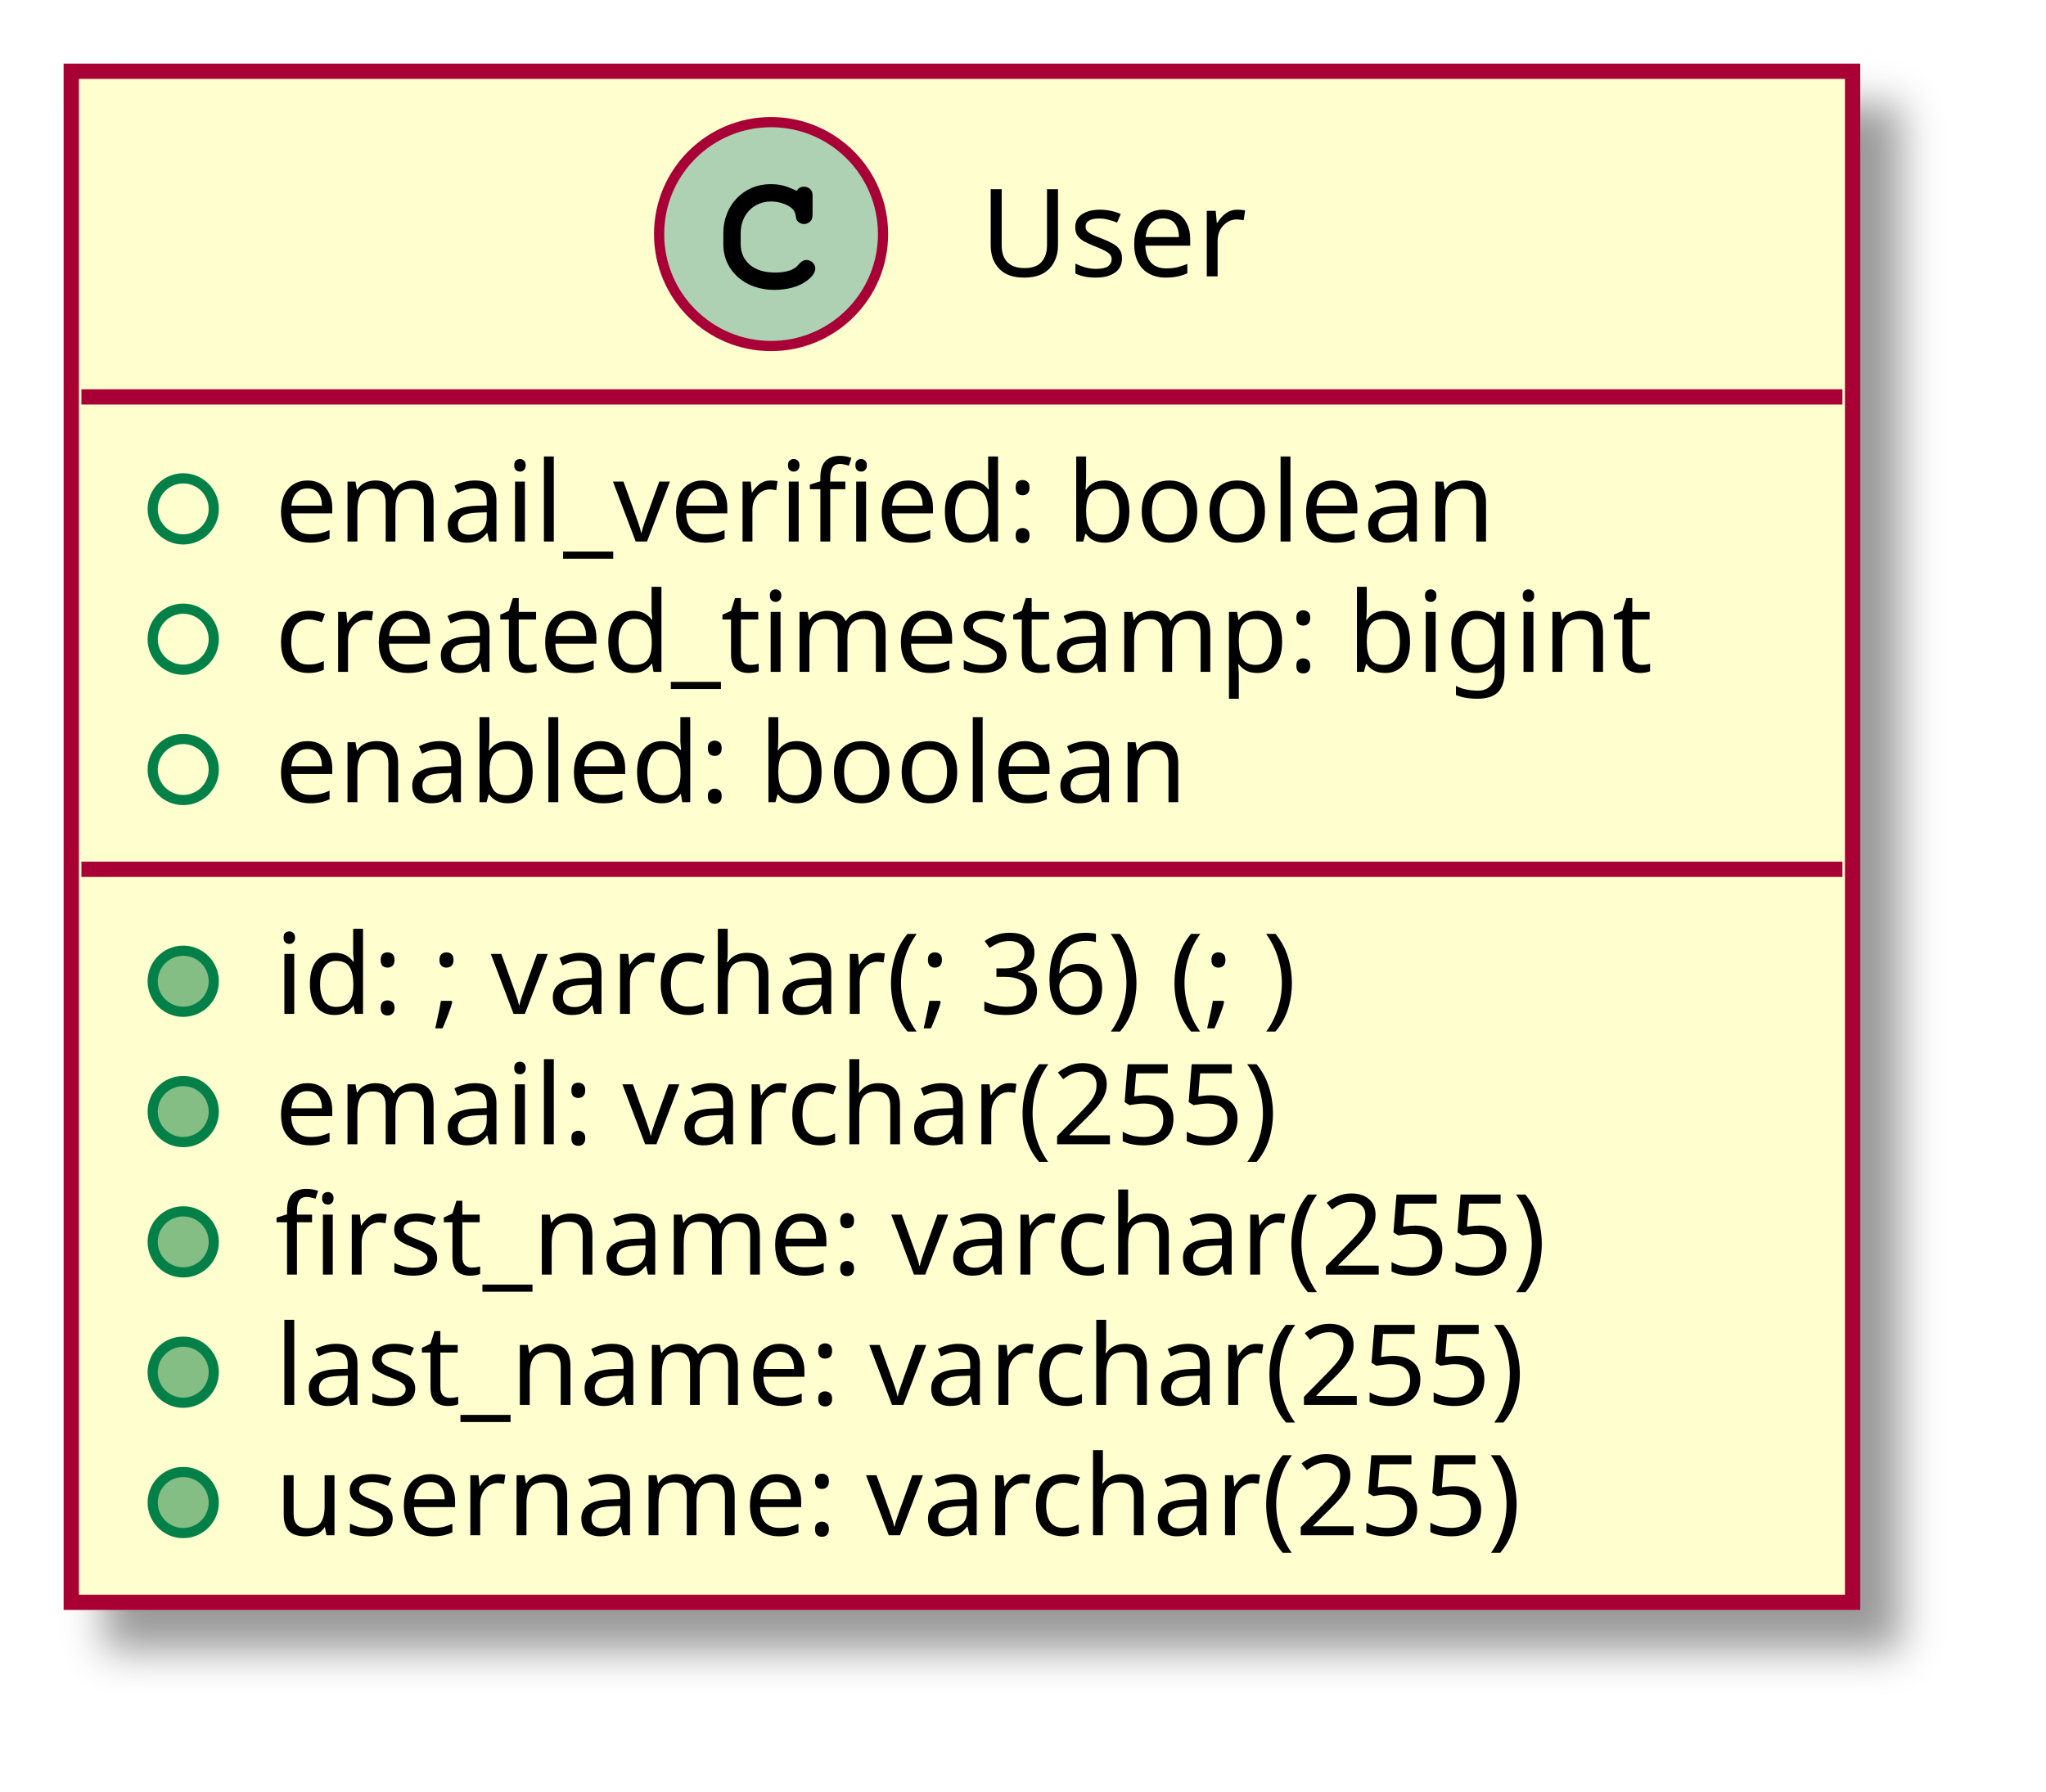
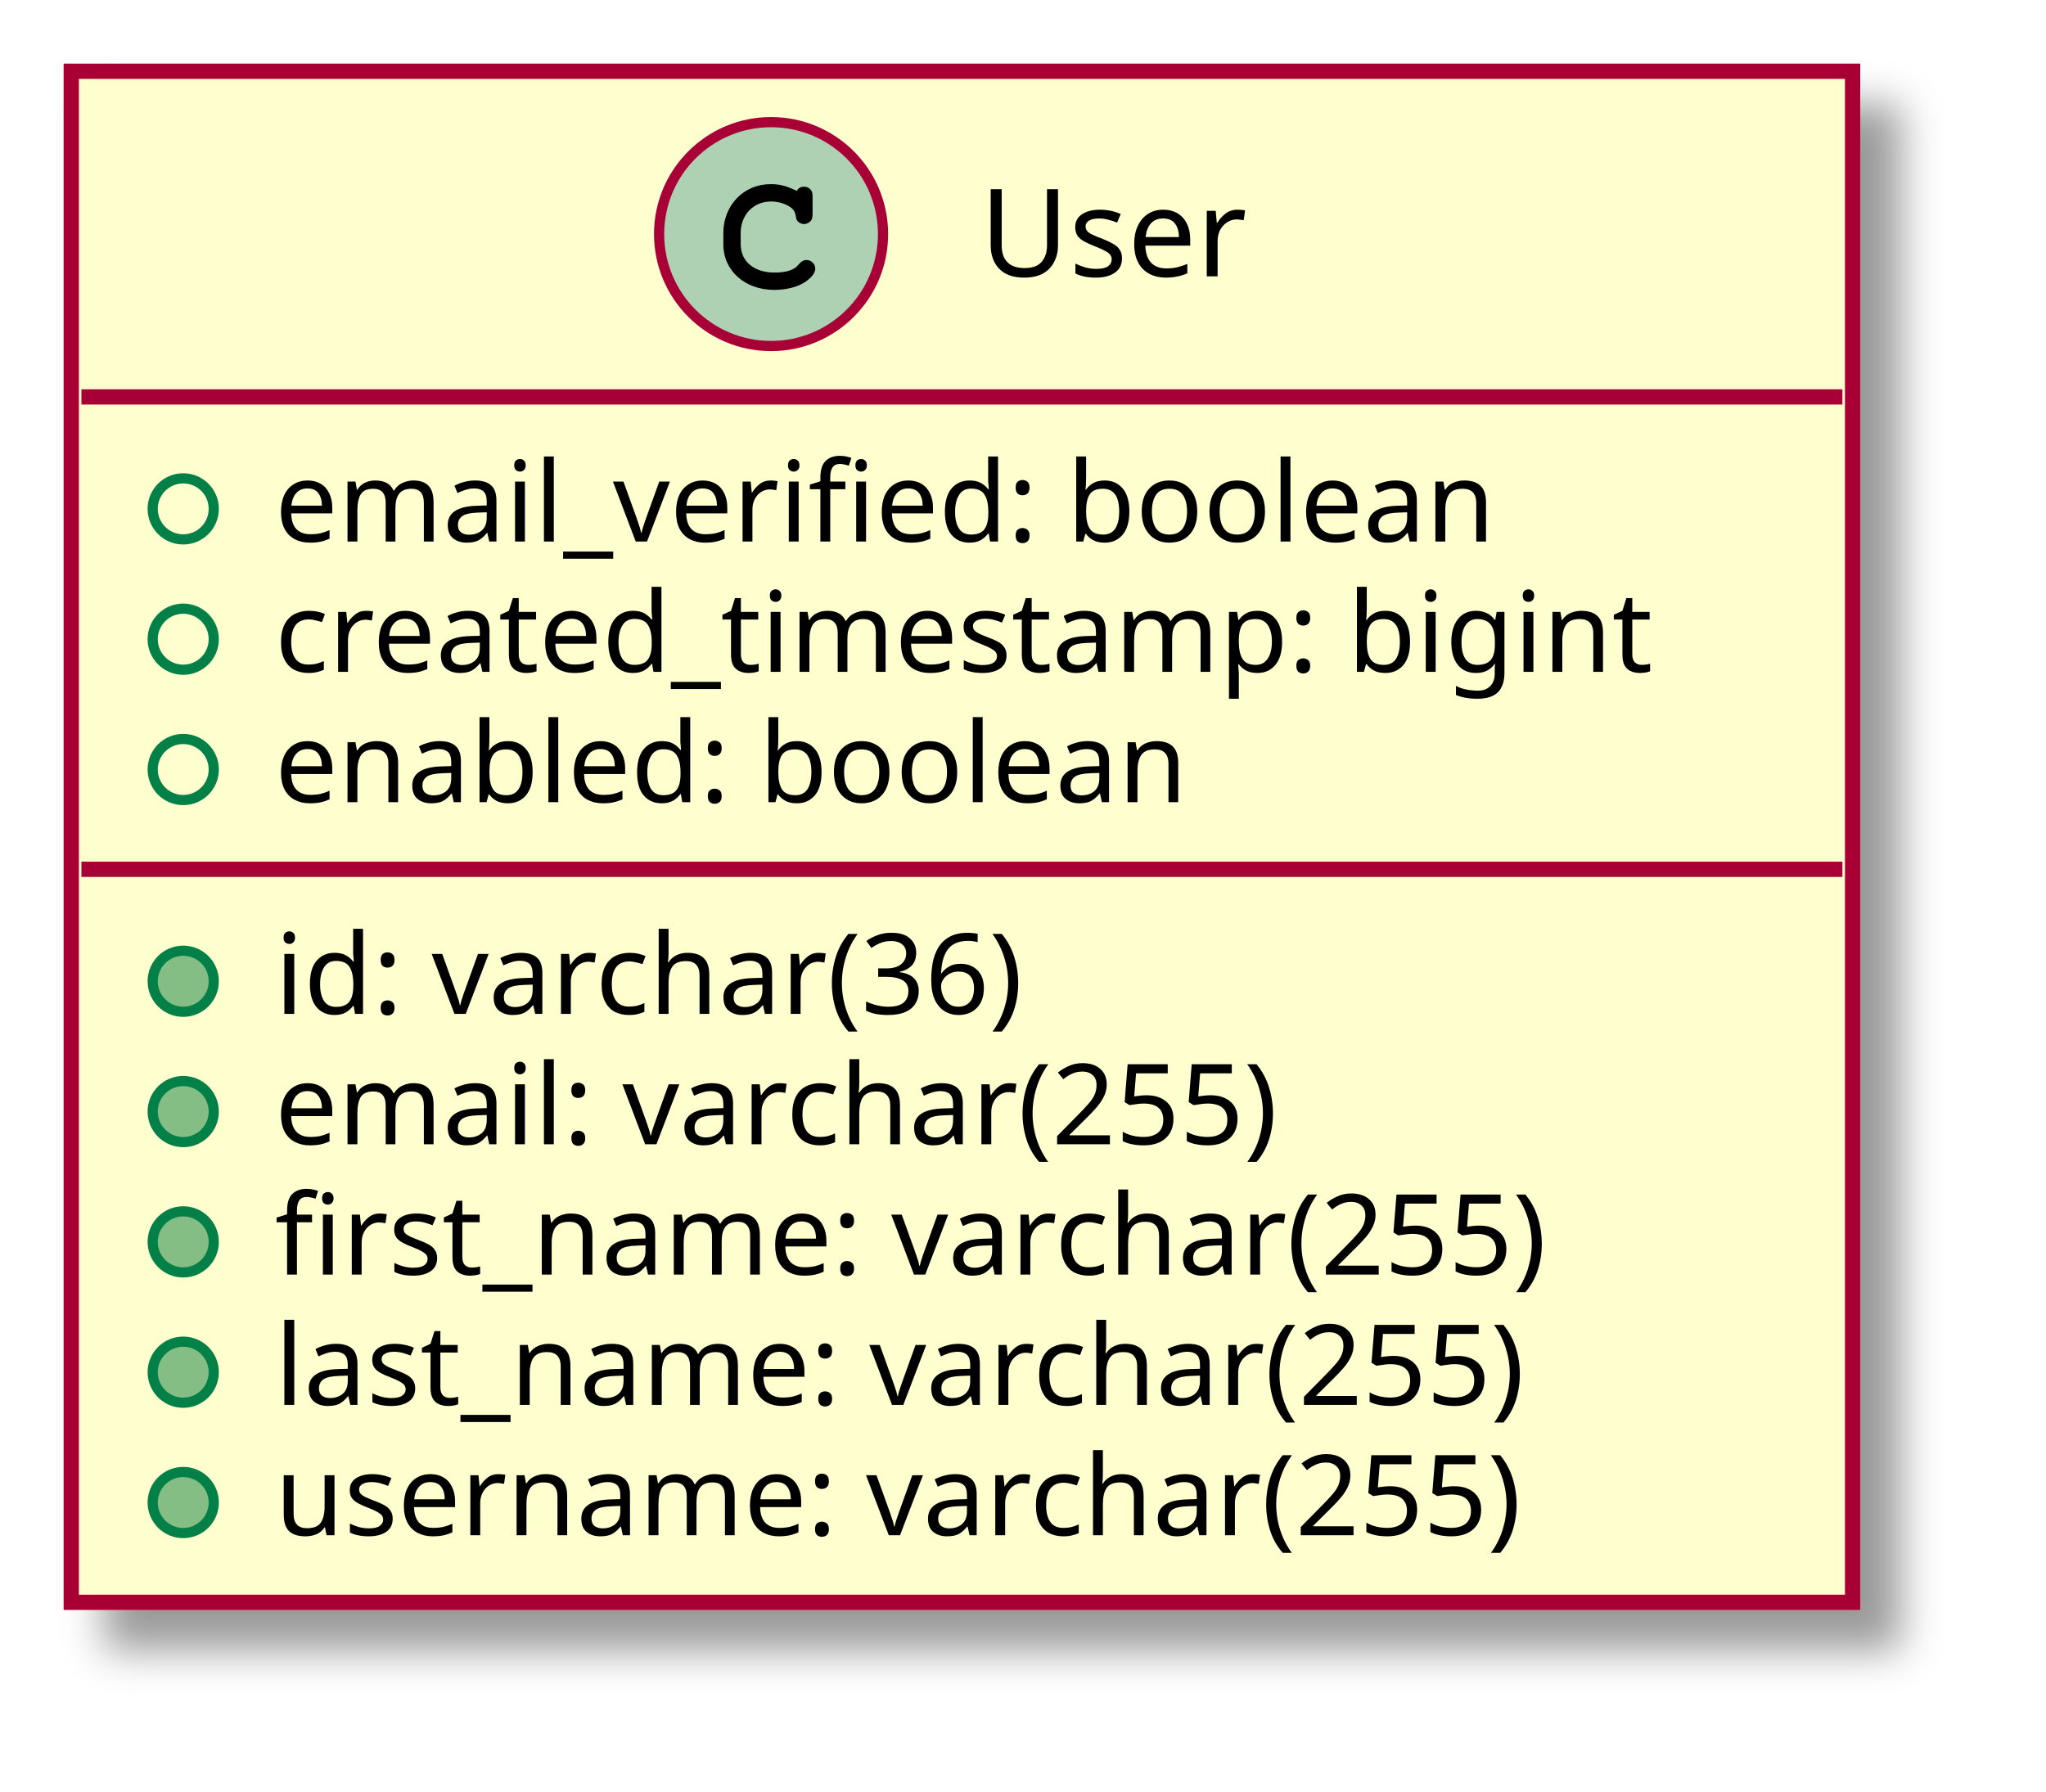
<svg xmlns="http://www.w3.org/2000/svg" contentScriptType="application/ecmascript" contentStyleType="text/css" height="176px" preserveAspectRatio="none" style="width:201px;height:176px;" version="1.1" viewBox="0 0 201 176" width="201px" zoomAndPan="magnify">
  <defs>
-     <filter height="300%" id="f17sbxfxmtbi4z" width="300%" x="-1" y="-1">
+     <filter height="300%" id="f125gcg01l8du9" width="300%" x="-1" y="-1">
      <feGaussianBlur result="blurOut" stdDeviation="2.0" />
      <feColorMatrix in="blurOut" result="blurOut2" type="matrix" values="0 0 0 0 0 0 0 0 0 0 0 0 0 0 0 0 0 0 .4 0" />
      <feOffset dx="4.0" dy="4.0" in="blurOut2" result="blurOut3" />
      <feBlend in="SourceGraphic" in2="blurOut3" mode="normal" />
    </filter>
  </defs>
  <g>
-     <rect fill="#FEFECE" filter="url(#f17sbxfxmtbi4z)" height="150.438" id="User" style="stroke: #A80036; stroke-width: 1.5;" width="175" x="7" y="7" />
+     <rect fill="#FEFECE" filter="url(#f125gcg01l8du9)" height="150.438" id="User" style="stroke: #A80036; stroke-width: 1.5;" width="175" x="7" y="7" />
    <ellipse cx="75.75" cy="23" fill="#ADD1B2" rx="11" ry="11" style="stroke: #A80036; stroke-width: 1.0;" />
    <path d="M78.094,18.672 C77.156,18.234 76.562,18.094 75.688,18.094 C73.062,18.094 71.062,20.172 71.062,22.891 L71.062,24.016 C71.062,26.594 73.172,28.484 76.062,28.484 C77.281,28.484 78.438,28.188 79.188,27.641 C79.766,27.234 80.094,26.781 80.094,26.391 C80.094,25.938 79.703,25.547 79.234,25.547 C79.016,25.547 78.812,25.625 78.625,25.812 C78.172,26.297 78.172,26.297 77.984,26.391 C77.562,26.656 76.875,26.781 76.109,26.781 C74.062,26.781 72.766,25.688 72.766,23.984 L72.766,22.891 C72.766,21.109 74.016,19.797 75.75,19.797 C76.328,19.797 76.938,19.953 77.406,20.203 C77.891,20.484 78.062,20.703 78.156,21.109 C78.219,21.516 78.25,21.641 78.391,21.766 C78.531,21.906 78.766,22.016 78.984,22.016 C79.25,22.016 79.516,21.875 79.688,21.656 C79.797,21.5 79.828,21.312 79.828,20.891 L79.828,19.469 C79.828,19.031 79.812,18.906 79.719,18.75 C79.562,18.484 79.281,18.344 78.984,18.344 C78.688,18.344 78.484,18.438 78.266,18.75 L78.094,18.672 Z " />
    <text fill="#000000" font-family="sans-serif" font-size="12" lengthAdjust="spacingAndGlyphs" textLength="29" x="96.25" y="27.154">User</text>
    <line style="stroke: #A80036; stroke-width: 1.5;" x1="8" x2="181" y1="39" y2="39" />
    <ellipse cx="18" cy="50" fill="none" rx="3" ry="3" style="stroke: #038048; stroke-width: 1.0;" />
    <text fill="#000000" font-family="sans-serif" font-size="11" lengthAdjust="spacingAndGlyphs" textLength="135" x="27" y="53.21">email_verified: boolean</text>
    <ellipse cx="18" cy="62.805" fill="none" rx="3" ry="3" style="stroke: #038048; stroke-width: 1.0;" />
    <text fill="#000000" font-family="sans-serif" font-size="11" lengthAdjust="spacingAndGlyphs" textLength="149" x="27" y="66.015">created_timestamp: bigint</text>
    <ellipse cx="18" cy="75.609" fill="none" rx="3" ry="3" style="stroke: #038048; stroke-width: 1.0;" />
    <text fill="#000000" font-family="sans-serif" font-size="11" lengthAdjust="spacingAndGlyphs" textLength="100" x="27" y="78.82">enabled: boolean</text>
    <line style="stroke: #A80036; stroke-width: 1.5;" x1="8" x2="181" y1="85.414" y2="85.414" />
    <ellipse cx="18" cy="96.414" fill="#84BE84" rx="3" ry="3" style="stroke: #038048; stroke-width: 1.0;" />
-     <text fill="#000000" font-family="sans-serif" font-size="11" lengthAdjust="spacingAndGlyphs" textLength="114" x="27" y="99.624">id: ; varchar(; 36) (; )</text>
+     <text fill="#000000" font-family="sans-serif" font-size="11" lengthAdjust="spacingAndGlyphs" textLength="81" x="27" y="99.624">id: varchar(36)</text>
    <ellipse cx="18" cy="109.219" fill="#84BE84" rx="3" ry="3" style="stroke: #038048; stroke-width: 1.0;" />
    <text fill="#000000" font-family="sans-serif" font-size="11" lengthAdjust="spacingAndGlyphs" textLength="110" x="27" y="112.429">email: varchar(255)</text>
    <ellipse cx="18" cy="122.023" fill="#84BE84" rx="3" ry="3" style="stroke: #038048; stroke-width: 1.0;" />
    <text fill="#000000" font-family="sans-serif" font-size="11" lengthAdjust="spacingAndGlyphs" textLength="138" x="27" y="125.234">first_name: varchar(255)</text>
    <ellipse cx="18" cy="134.828" fill="#84BE84" rx="3" ry="3" style="stroke: #038048; stroke-width: 1.0;" />
    <text fill="#000000" font-family="sans-serif" font-size="11" lengthAdjust="spacingAndGlyphs" textLength="137" x="27" y="138.039">last_name: varchar(255)</text>
    <ellipse cx="18" cy="147.633" fill="#84BE84" rx="3" ry="3" style="stroke: #038048; stroke-width: 1.0;" />
    <text fill="#000000" font-family="sans-serif" font-size="11" lengthAdjust="spacingAndGlyphs" textLength="136" x="27" y="150.843">username: varchar(255)</text>
  </g>
</svg>
